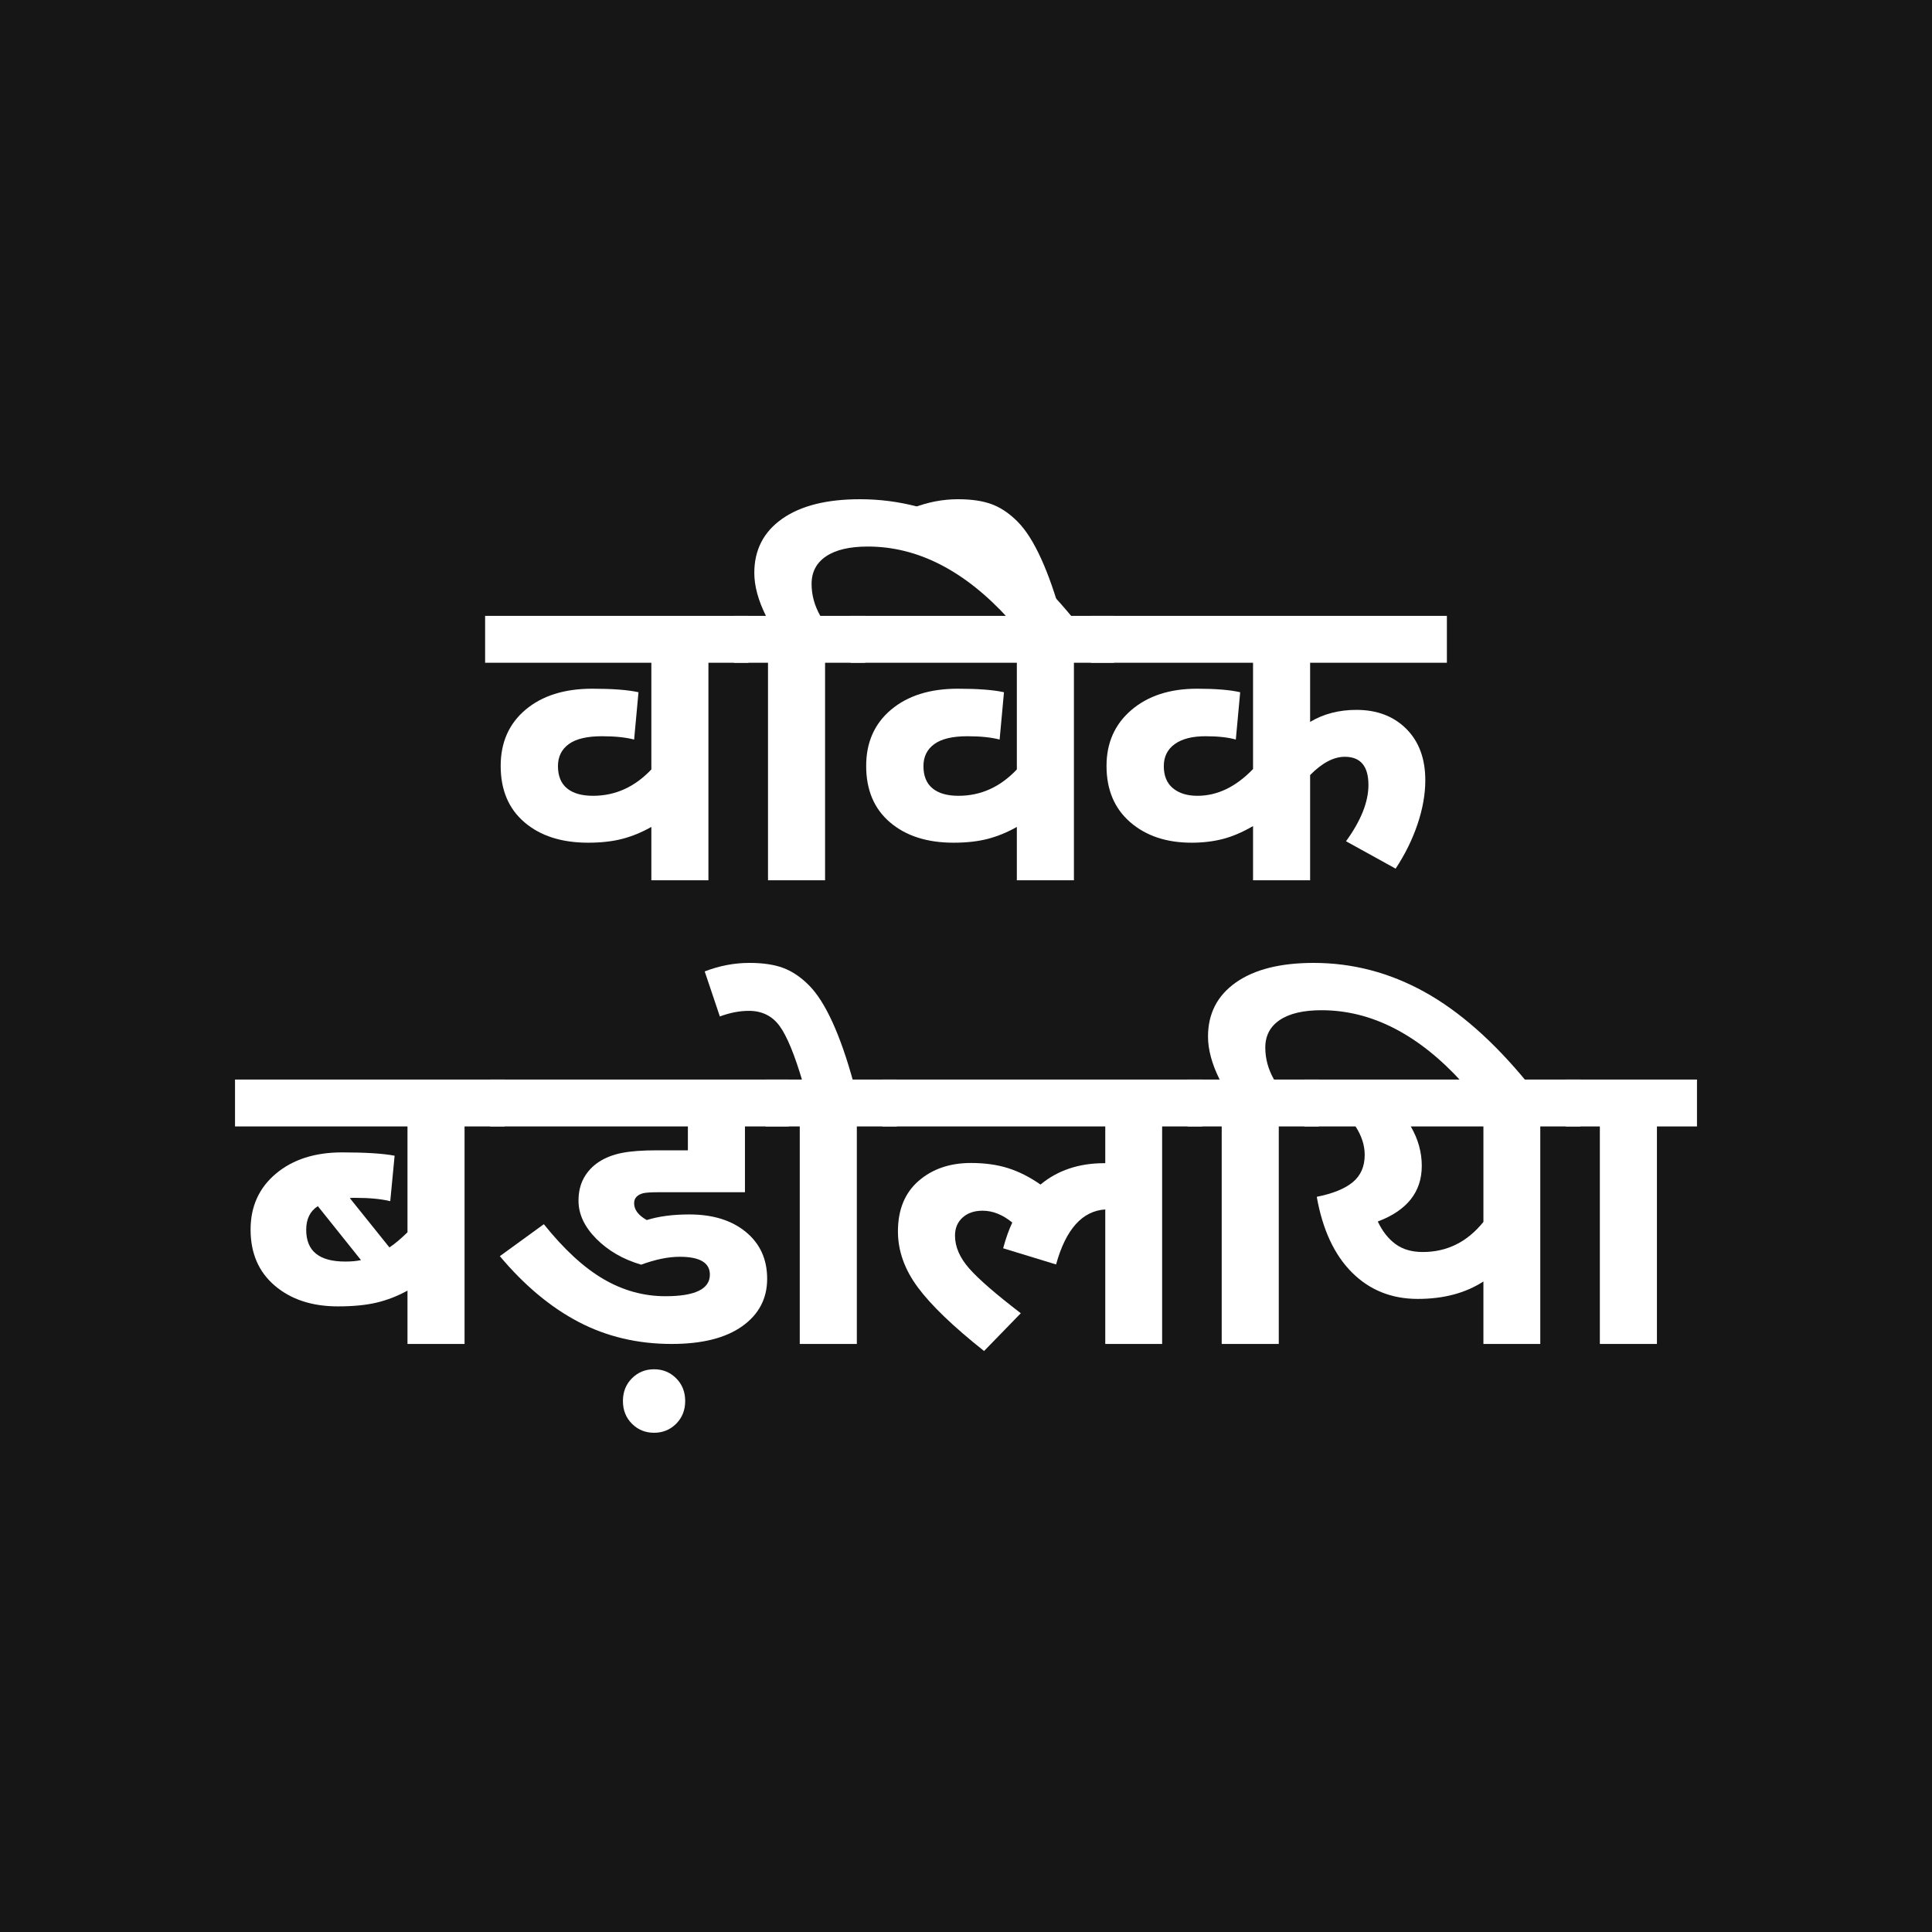
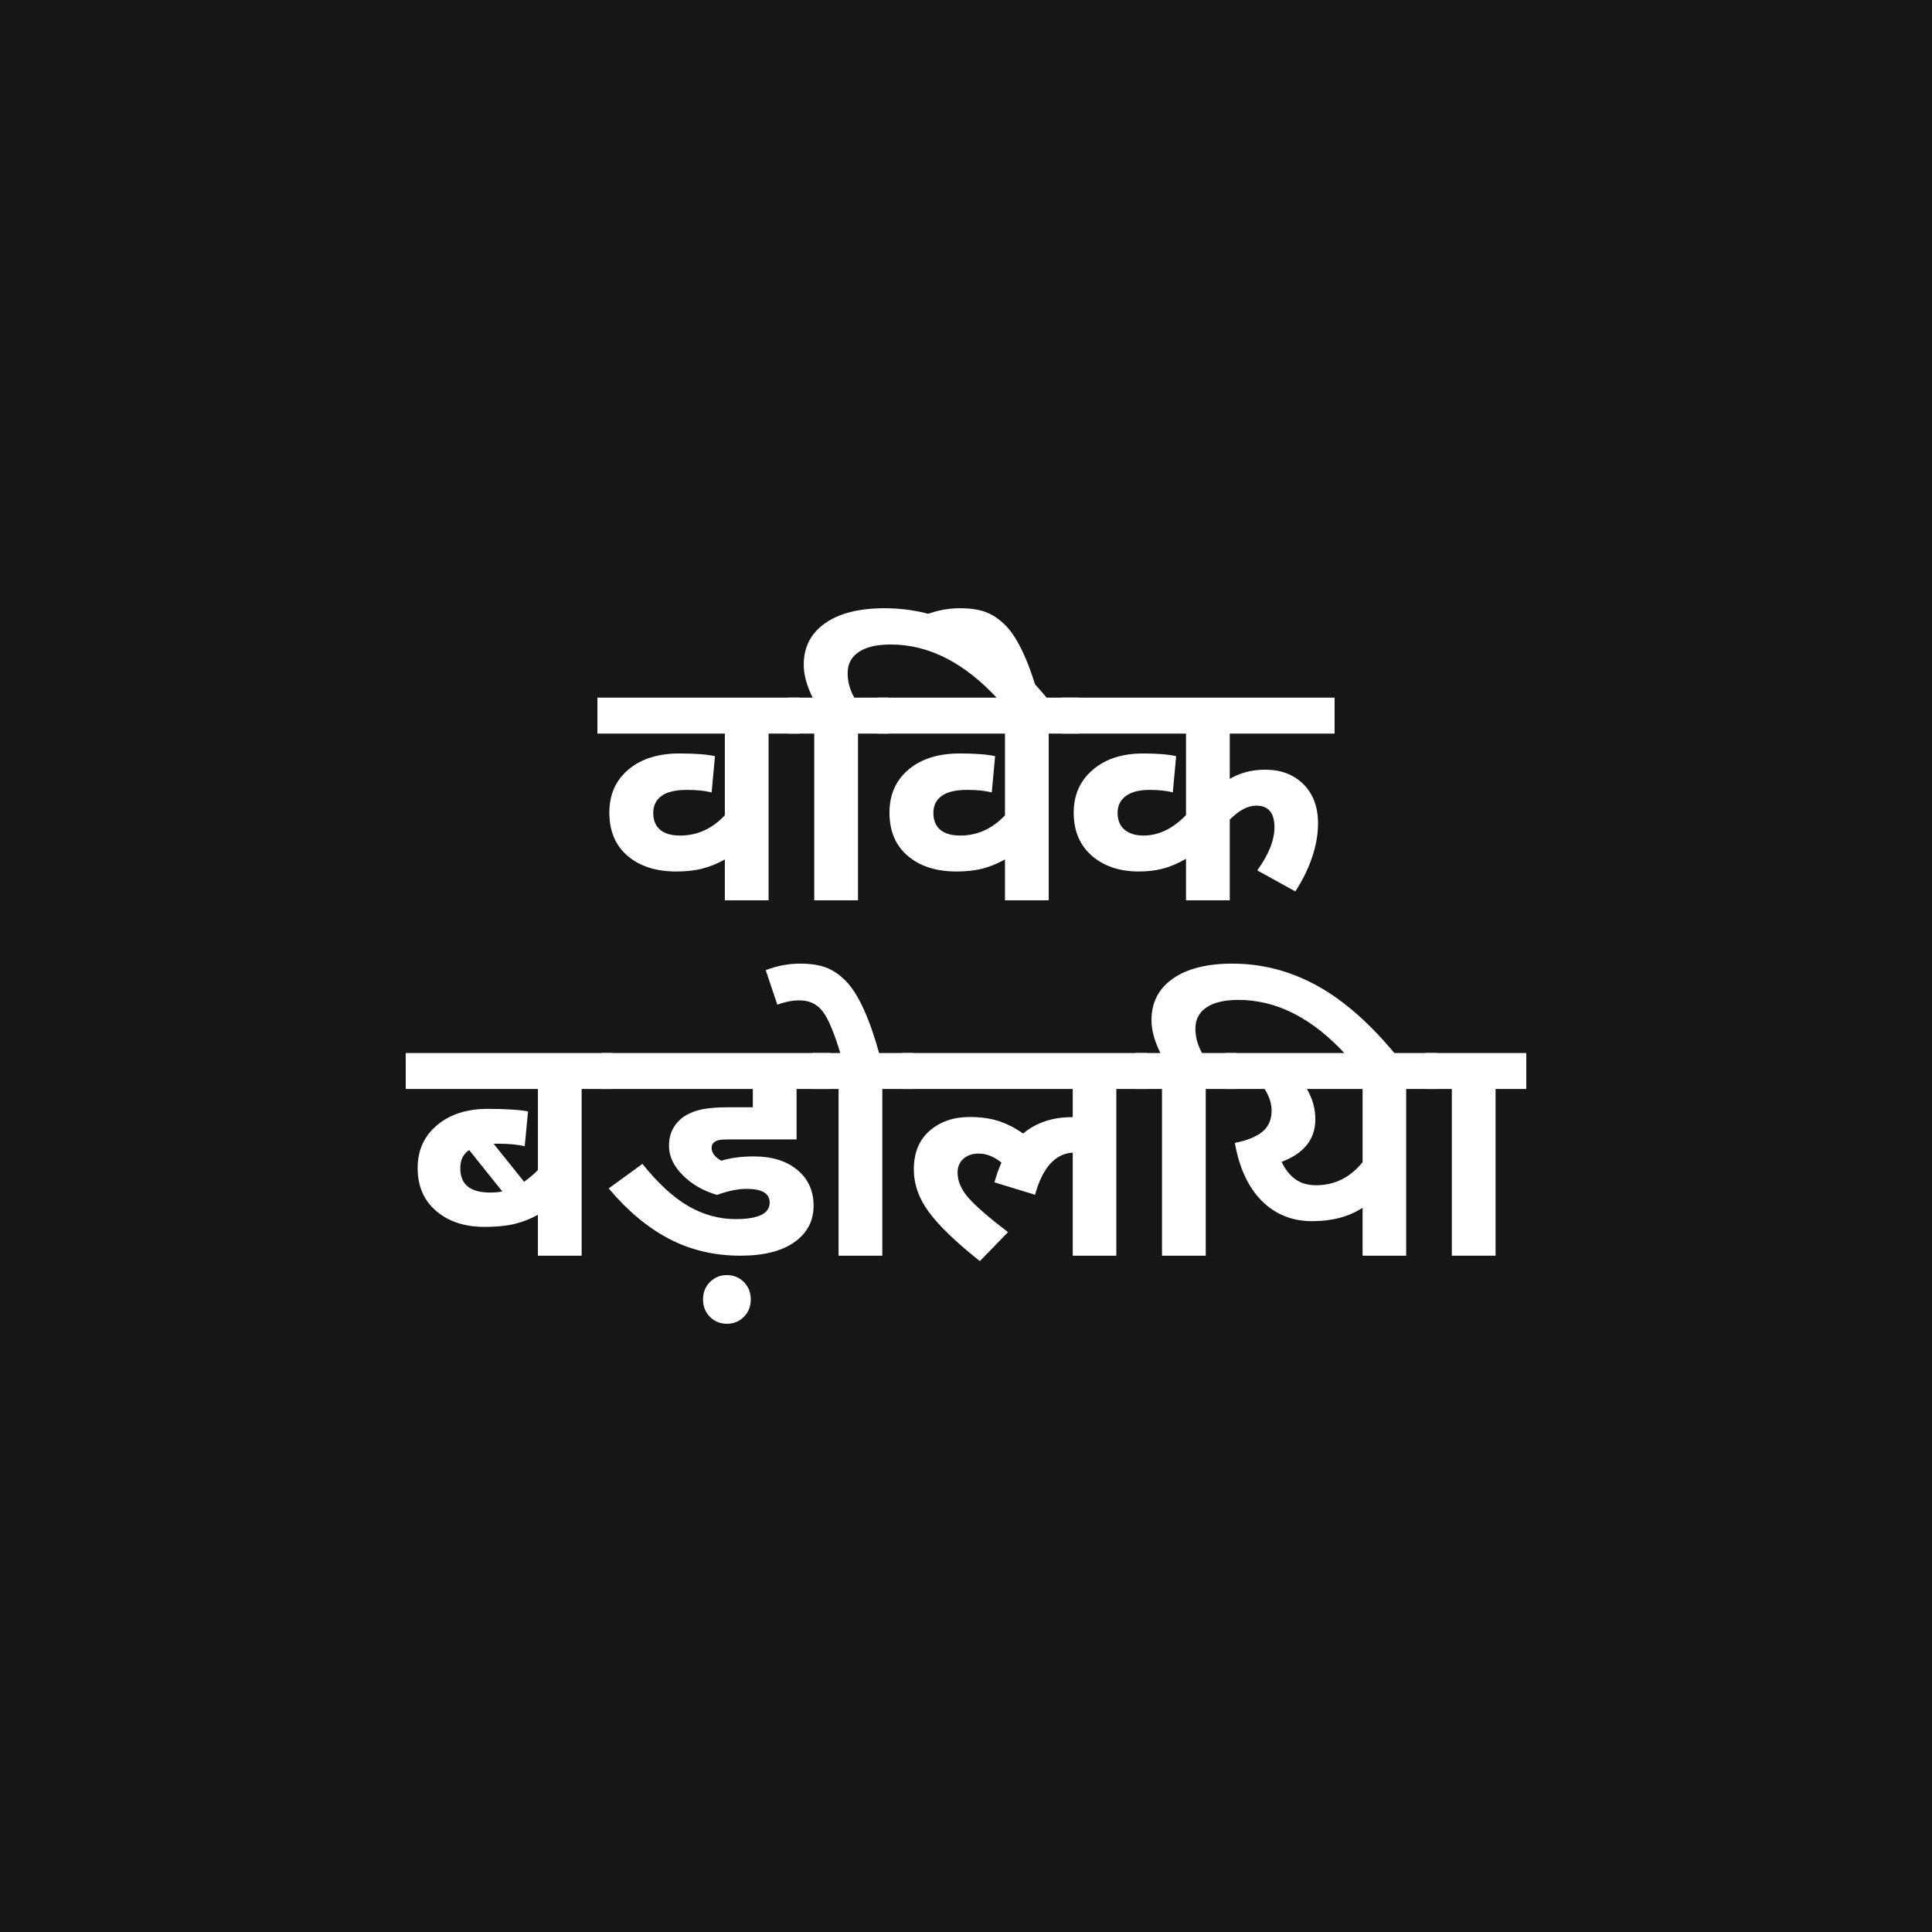
<svg xmlns="http://www.w3.org/2000/svg" version="1.1" id="Layer_1" x="0px" y="0px" width="1000px" height="1000px" viewBox="0 0 1000 1000" enable-background="new 0 0 1000 1000" xml:space="preserve">
  <rect x="-4.23" y="-10.231" fill="#171617" width="1011.102" height="1020.102" />
  <g>
-     <path fill="#FFFFFF" d="M1444.063,578.456h33.623l-53.389,157.051h-36.309l-53.281-157.051h33.623l29.541,93.457   c1.646,5.516,3.347,11.942,5.103,19.282c1.754,7.342,2.847,12.444,3.276,15.308c0.787-6.588,3.473-18.117,8.057-34.59   L1444.063,578.456z" />
-     <path fill="#FFFFFF" d="M1489.078,584.364c0-10.67,5.943-16.006,17.832-16.006c11.887,0,17.832,5.336,17.832,16.006   c0,5.086-1.488,9.042-4.459,11.87c-2.973,2.83-7.43,4.243-13.373,4.243C1495.021,600.478,1489.078,595.106,1489.078,584.364z    M1523.238,735.507h-32.764V615.409h32.764V735.507z" />
-     <path fill="#FFFFFF" d="M1581.787,735.507l-45.762-120.098h34.268l23.203,68.428c2.363,7.449,3.902,15.648,4.619,24.6h0.859   c0.43-8.092,2.041-16.291,4.834-24.6l23.095-68.428h34.268l-45.761,120.098H1581.787z" />
-     <path fill="#FFFFFF" d="M1728.313,737.655c-19.336,0-34.447-5.334-45.332-16.006c-10.887-10.67-16.328-25.781-16.328-45.332   c0-20.123,5.031-35.681,15.094-46.675c10.061-10.992,23.971-16.489,41.732-16.489c16.973,0,30.186,4.834,39.639,14.502   s14.18,23.025,14.18,40.068v15.898h-77.451c0.357,9.311,3.115,16.58,8.271,21.807c5.156,5.229,12.389,7.842,21.699,7.842   c7.232,0,14.072-0.752,20.518-2.256s13.176-3.902,20.195-7.197v25.352c-5.73,2.865-11.854,4.995-18.369,6.392   C1745.644,736.957,1737.694,737.655,1728.313,737.655z M1723.694,636.464c-6.947,0-12.391,2.202-16.328,6.606   c-3.939,4.404-6.195,10.653-6.768,18.745h45.977c-0.145-8.092-2.256-14.341-6.338-18.745S1730.64,636.464,1723.694,636.464z" />
-     <path fill="#FFFFFF" d="M1831.015,670.194l14.287-18.262l33.623-36.523h36.953l-47.695,52.1l50.596,67.998h-37.812l-34.59-48.662   l-14.072,11.279v37.383h-32.764V568.358h32.764v74.551l-1.719,27.285H1831.015z" />
-     <path fill="#FFFFFF" d="M1280.775,818.456h33.623l-53.389,157.051h-36.309l-53.281-157.051h33.623l29.541,93.457   c1.646,5.516,3.348,11.943,5.104,19.283c1.754,7.342,2.846,12.443,3.275,15.307c0.787-6.588,3.473-18.117,8.057-34.59   L1280.775,818.456z" />
-     <path fill="#FFFFFF" d="M1401.308,975.507l-6.338-16.328h-0.859c-5.516,6.947-11.19,11.764-17.026,14.449   c-5.838,2.686-13.446,4.027-22.827,4.027c-11.531,0-20.608-3.293-27.231-9.883c-6.625-6.588-9.937-15.969-9.937-28.145   c0-12.746,4.458-22.145,13.374-28.197c8.916-6.051,22.36-9.4,40.337-10.045l20.84-0.645v-5.264c0-12.174-6.23-18.262-18.691-18.262   c-9.598,0-20.877,2.9-33.838,8.701l-10.85-22.129c13.82-7.232,29.146-10.85,45.977-10.85c16.113,0,28.467,3.51,37.061,10.527   c8.594,7.02,12.891,17.689,12.891,32.012v80.029H1401.308z M1391.64,919.862l-12.676,0.43c-9.525,0.287-16.615,2.006-21.27,5.156   c-4.656,3.152-6.982,7.949-6.982,14.395c0,9.238,5.299,13.857,15.898,13.857c7.59,0,13.659-2.184,18.208-6.553   c4.547-4.367,6.821-10.168,6.821-17.402V919.862z" />
-     <path fill="#FFFFFF" d="M1491.547,977.655c-14.109,0-25.191-5.479-33.248-16.436s-12.084-26.139-12.084-45.547   c0-19.693,4.098-35.035,12.299-46.029c8.199-10.992,19.498-16.49,33.893-16.49c15.109,0,26.641,5.873,34.59,17.617h1.074   c-1.648-8.951-2.471-16.936-2.471-23.955v-38.457h32.871v167.148h-25.137l-6.338-15.576h-1.396   C1518.15,971.747,1506.801,977.655,1491.547,977.655z M1503.041,951.552c8.379,0,14.518-2.434,18.422-7.305   c3.902-4.869,6.033-13.141,6.393-24.814v-3.545c0-12.891-1.988-22.129-5.963-27.715s-10.438-8.379-19.389-8.379   c-7.305,0-12.982,3.1-17.027,9.293c-4.047,6.195-6.068,15.199-6.068,27.016s2.041,20.68,6.123,26.588   S1495.449,951.552,1503.041,951.552z" />
-     <path fill="#FFFFFF" d="M1697.478,915.243c0,19.551-5.156,34.842-15.469,45.869c-10.312,11.029-24.672,16.543-43.076,16.543   c-11.531,0-21.698-2.523-30.507-7.572s-15.576-12.301-20.303-21.754s-7.09-20.48-7.09-33.086c0-19.621,5.119-34.875,15.361-45.762   c10.24-10.885,24.635-16.328,43.183-16.328c11.529,0,21.699,2.508,30.508,7.52c8.809,5.014,15.576,12.211,20.303,21.592   C1695.114,891.647,1697.478,902.64,1697.478,915.243z M1614.441,915.243c0,11.889,1.95,20.877,5.854,26.963   c3.902,6.088,10.258,9.131,19.066,9.131c8.736,0,15.021-3.023,18.854-9.076c3.83-6.051,5.746-15.057,5.746-27.018   c0-11.887-1.934-20.803-5.801-26.748c-3.867-5.943-10.205-8.916-19.014-8.916c-8.738,0-15.039,2.955-18.905,8.863   C1616.375,894.351,1614.441,903.284,1614.441,915.243z" />
-     <path fill="#FFFFFF" d="M1752.913,975.507h-32.764V808.358h32.764V975.507z" />
-     <path fill="#FFFFFF" d="M1781.491,824.364c0-10.67,5.943-16.006,17.832-16.006c11.887,0,17.832,5.336,17.832,16.006   c0,5.086-1.488,9.043-4.459,11.871c-2.973,2.83-7.43,4.242-13.373,4.242C1787.435,840.478,1781.491,835.106,1781.491,824.364z    M1815.651,975.507h-32.764V855.409h32.764V975.507z" />
-     <path fill="#FFFFFF" d="M1828.438,855.409h35.879l22.666,67.568c1.934,5.873,3.258,12.82,3.975,20.84h0.645   c0.787-7.375,2.326-14.322,4.619-20.84l22.236-67.568h35.127l-50.811,135.459c-4.656,12.531-11.299,21.914-19.928,28.145   c-8.631,6.23-18.709,9.346-30.238,9.346c-5.658,0-11.209-0.609-16.65-1.826v-25.996c3.938,0.93,8.234,1.396,12.891,1.396   c5.801,0,10.865-1.771,15.199-5.316c4.332-3.545,7.717-8.9,10.152-16.061l1.934-5.908L1828.438,855.409z" />
-     <path fill="#FFFFFF" d="M2042.642,975.507l-6.338-16.328h-0.859c-5.516,6.947-11.189,11.764-17.025,14.449   c-5.838,2.686-13.447,4.027-22.828,4.027c-11.531,0-20.607-3.293-27.23-9.883c-6.625-6.588-9.938-15.969-9.938-28.145   c0-12.746,4.459-22.145,13.375-28.197c8.916-6.051,22.359-9.4,40.336-10.045l20.84-0.645v-5.264   c0-12.174-6.23-18.262-18.691-18.262c-9.598,0-20.877,2.9-33.838,8.701l-10.85-22.129c13.82-7.232,29.146-10.85,45.977-10.85   c16.113,0,28.467,3.51,37.061,10.527c8.594,7.02,12.891,17.689,12.891,32.012v80.029H2042.642z M2032.974,919.862l-12.676,0.43   c-9.525,0.287-16.615,2.006-21.27,5.156c-4.656,3.152-6.982,7.949-6.982,14.395c0,9.238,5.299,13.857,15.898,13.857   c7.59,0,13.66-2.184,18.209-6.553c4.547-4.367,6.82-10.168,6.82-17.402V919.862z" />
+     <path fill="#FFFFFF" d="M1444.062,578.456h33.623l-53.389,157.052h-36.309l-53.281-157.052h33.623l29.541,93.457   c1.646,5.517,3.347,11.942,5.104,19.282c1.754,7.342,2.847,12.444,3.275,15.309c0.787-6.589,3.473-18.117,8.057-34.591   L1444.062,578.456z" />
+     <path fill="#FFFFFF" d="M1489.078,584.364c0-10.67,5.943-16.006,17.832-16.006c11.887,0,17.832,5.336,17.832,16.006   c0,5.086-1.488,9.042-4.459,11.87c-2.973,2.83-7.43,4.243-13.373,4.243C1495.021,600.478,1489.078,595.106,1489.078,584.364z    M1523.238,735.508h-32.765V615.409h32.765V735.508z" />
+     <path fill="#FFFFFF" d="M1581.787,735.508l-45.762-120.099h34.268l23.203,68.429c2.363,7.448,3.902,15.647,4.619,24.6h0.858   c0.431-8.092,2.041-16.291,4.834-24.6l23.096-68.429h34.268l-45.761,120.099H1581.787z" />
+     <path fill="#FFFFFF" d="M1728.312,737.655c-19.336,0-34.446-5.334-45.332-16.006c-10.887-10.67-16.327-25.781-16.327-45.332   c0-20.123,5.03-35.681,15.094-46.675c10.061-10.992,23.971-16.489,41.731-16.489c16.974,0,30.187,4.834,39.64,14.502   s14.18,23.025,14.18,40.068v15.897h-77.451c0.357,9.312,3.115,16.58,8.271,21.808c5.156,5.229,12.389,7.842,21.699,7.842   c7.231,0,14.071-0.752,20.518-2.256s13.176-3.902,20.195-7.197v25.353c-5.73,2.864-11.854,4.994-18.369,6.392   C1745.645,736.957,1737.694,737.655,1728.312,737.655z M1723.694,636.465c-6.947,0-12.392,2.201-16.328,6.605   c-3.939,4.404-6.195,10.653-6.769,18.745h45.978c-0.146-8.092-2.256-14.341-6.338-18.745S1730.64,636.465,1723.694,636.465z" />
+     <path fill="#FFFFFF" d="M1831.015,670.194l14.287-18.262l33.623-36.523h36.953l-47.694,52.101l50.596,67.998h-37.812l-34.59-48.662   l-14.072,11.278v37.384h-32.764V568.358h32.764v74.551l-1.719,27.285H1831.015z" />
+     <path fill="#FFFFFF" d="M1280.775,818.456h33.623l-53.39,157.052H1224.7l-53.281-157.052h33.623l29.541,93.457   c1.646,5.517,3.349,11.943,5.104,19.283c1.754,7.342,2.846,12.443,3.274,15.308c0.787-6.589,3.474-18.117,8.058-34.591   L1280.775,818.456z" />
+     <path fill="#FFFFFF" d="M1401.308,975.508l-6.338-16.328h-0.858c-5.517,6.947-11.19,11.764-17.026,14.449   c-5.838,2.686-13.446,4.026-22.827,4.026c-11.531,0-20.607-3.293-27.23-9.883c-6.625-6.588-9.938-15.969-9.938-28.146   c0-12.745,4.458-22.145,13.374-28.196s22.36-9.4,40.337-10.045l20.84-0.646v-5.264c0-12.174-6.229-18.262-18.69-18.262   c-9.599,0-20.877,2.899-33.838,8.7l-10.851-22.129c13.82-7.231,29.146-10.85,45.978-10.85c16.112,0,28.467,3.51,37.061,10.526   c8.595,7.021,12.892,17.689,12.892,32.013v80.028h-22.884V975.508z M1391.64,919.862l-12.676,0.431   c-9.524,0.286-16.615,2.006-21.27,5.155c-4.656,3.152-6.982,7.949-6.982,14.396c0,9.237,5.299,13.856,15.897,13.856   c7.591,0,13.659-2.184,18.209-6.553c4.547-4.367,6.82-10.168,6.82-17.402L1391.64,919.862L1391.64,919.862z" />
+     <path fill="#FFFFFF" d="M1491.547,977.655c-14.109,0-25.191-5.479-33.248-16.436s-12.084-26.14-12.084-45.547   c0-19.693,4.098-35.035,12.299-46.029c8.199-10.992,19.498-16.49,33.894-16.49c15.108,0,26.641,5.873,34.59,17.617h1.073   c-1.647-8.951-2.471-16.936-2.471-23.955v-38.457h32.871v167.148h-25.137l-6.338-15.576h-1.396   C1518.15,971.747,1506.801,977.655,1491.547,977.655z M1503.041,951.552c8.379,0,14.518-2.435,18.422-7.306   c3.902-4.868,6.033-13.141,6.393-24.813v-3.545c0-12.892-1.987-22.129-5.963-27.715c-3.975-5.586-10.438-8.379-19.389-8.379   c-7.305,0-12.982,3.1-17.027,9.293c-4.047,6.194-6.067,15.198-6.067,27.016s2.041,20.68,6.123,26.588   S1495.449,951.552,1503.041,951.552z" />
+     <path fill="#FFFFFF" d="M1697.479,915.243c0,19.552-5.156,34.843-15.47,45.869c-10.312,11.029-24.672,16.543-43.076,16.543   c-11.53,0-21.697-2.522-30.507-7.571c-8.809-5.05-15.576-12.302-20.303-21.755c-4.727-9.452-7.09-20.479-7.09-33.086   c0-19.621,5.119-34.875,15.361-45.762c10.239-10.885,24.635-16.328,43.183-16.328c11.529,0,21.699,2.508,30.508,7.521   c8.81,5.014,15.576,12.211,20.303,21.592C1695.114,891.647,1697.479,902.64,1697.479,915.243z M1614.441,915.243   c0,11.89,1.949,20.877,5.854,26.963c3.902,6.089,10.258,9.132,19.066,9.132c8.735,0,15.021-3.023,18.854-9.076   c3.83-6.051,5.746-15.058,5.746-27.019c0-11.887-1.934-20.803-5.801-26.748c-3.867-5.942-10.205-8.916-19.014-8.916   c-8.738,0-15.039,2.955-18.905,8.863C1616.375,894.351,1614.441,903.284,1614.441,915.243z" />
+     <path fill="#FFFFFF" d="M1752.913,975.508h-32.765V808.358h32.765V975.508z" />
+     <path fill="#FFFFFF" d="M1781.491,824.364c0-10.67,5.942-16.006,17.832-16.006c11.887,0,17.832,5.336,17.832,16.006   c0,5.086-1.488,9.043-4.459,11.871c-2.974,2.83-7.431,4.242-13.373,4.242C1787.436,840.478,1781.491,835.106,1781.491,824.364z    M1815.651,975.508h-32.765V855.409h32.765V975.508z" />
+     <path fill="#FFFFFF" d="M1828.438,855.409h35.879l22.666,67.568c1.935,5.873,3.259,12.82,3.976,20.84h0.646   c0.787-7.375,2.326-14.322,4.619-20.84l22.235-67.568h35.127l-50.812,135.459c-4.655,12.531-11.299,21.914-19.928,28.146   c-8.631,6.229-18.709,9.346-30.238,9.346c-5.657,0-11.209-0.609-16.649-1.826v-25.996c3.938,0.931,8.233,1.396,12.891,1.396   c5.802,0,10.865-1.771,15.199-5.316c4.332-3.545,7.717-8.899,10.151-16.061l1.935-5.908L1828.438,855.409z" />
+     <path fill="#FFFFFF" d="M2042.643,975.508l-6.339-16.328h-0.858c-5.517,6.947-11.189,11.764-17.025,14.449   c-5.838,2.686-13.447,4.026-22.828,4.026c-11.531,0-20.607-3.293-27.23-9.883c-6.625-6.588-9.938-15.969-9.938-28.146   c0-12.745,4.459-22.145,13.375-28.196s22.359-9.4,40.336-10.045l20.84-0.646v-5.264c0-12.174-6.229-18.262-18.69-18.262   c-9.599,0-20.877,2.899-33.839,8.7l-10.85-22.129c13.82-7.231,29.146-10.85,45.978-10.85c16.112,0,28.467,3.51,37.061,10.526   c8.595,7.021,12.892,17.689,12.892,32.013v80.028h-22.883V975.508z M2032.975,919.862l-12.677,0.431   c-9.524,0.286-16.614,2.006-21.271,5.155c-4.655,3.152-6.981,7.949-6.981,14.396c0,9.237,5.299,13.856,15.897,13.856   c7.59,0,13.66-2.184,18.209-6.553c4.547-4.367,6.82-10.168,6.82-17.402v-9.883H2032.975z" />
  </g>
  <rect x="1232.67" y="2.479" fill="none" width="959.712" height="696.824" />
-   <text transform="matrix(1 0 0 1 1411.691 169.6772)">
-     <tspan x="0" y="0" font-family="'NotoSans-Bold'" font-size="220">Vivek </tspan>
-     <tspan x="-170.963" y="240" font-family="'NotoSans-Bold'" font-size="220">Vadoliya</tspan>
-   </text>
+   <text transform="matrix(1 0 0 1 1411.691 169.6775)" font-family="'NotoSans-Bold'" font-size="220">Vivek </text>
+   <text transform="matrix(1 0 0 1 1240.728 409.6775)" font-family="'NotoSans-Bold'" font-size="220">Vadoliya</text>
  <g>
-     <path fill="#FFFFFF" d="M337.14,428.018c-4.941,2.793-9.955,4.852-15.039,6.176c-5.086,1.326-10.994,1.988-17.725,1.988   c-13.68,0-24.637-3.508-32.871-10.527c-8.236-7.018-12.354-16.758-12.354-29.219c0-12.174,4.297-21.877,12.891-29.111   c8.594-7.232,20.088-10.85,34.482-10.85c10.527,0,18.512,0.609,23.955,1.826l-2.256,24.492c-4.369-1.145-9.92-1.719-16.65-1.719   c-7.734,0-13.465,1.361-17.188,4.082c-3.725,2.723-5.586,6.518-5.586,11.387c0,5.086,1.557,8.916,4.672,11.494   s7.609,3.867,13.482,3.867c11.529,0,21.592-4.547,30.186-13.643v-55.215h-86.045V318.77h136.318v24.277h-20.732v112.578H337.14   V428.018z" />
-     <path fill="#FFFFFF" d="M447.789,318.77v24.277h-20.732v112.578h-29.541V343.047h-17.617V318.77h16.543   c-4.012-8.092-6.016-15.504-6.016-22.236c0-11.887,4.797-21.217,14.395-27.984c9.596-6.768,23.023-10.15,40.283-10.15   c20.123,0,39.227,4.994,57.311,14.984c18.082,9.99,35.859,25.658,53.334,46.998h-33.623   c-11.316-12.461-23.061-21.824-35.235-28.092c-12.176-6.266-24.744-9.398-37.705-9.398c-9.383,0-16.58,1.684-21.592,5.049   c-5.014,3.367-7.52,8.129-7.52,14.287c0,5.73,1.504,11.244,4.512,16.543H447.789z" />
-     <path fill="#FFFFFF" d="M526.318,428.018c-4.941,2.793-9.955,4.852-15.039,6.176c-5.086,1.326-10.995,1.988-17.725,1.988   c-13.68,0-24.637-3.508-32.871-10.527c-8.236-7.018-12.354-16.758-12.354-29.219c0-12.174,4.297-21.877,12.891-29.111   c8.594-7.232,20.088-10.85,34.482-10.85c10.528,0,18.512,0.609,23.956,1.826l-2.256,24.492c-4.369-1.145-9.92-1.719-16.651-1.719   c-7.734,0-13.465,1.361-17.188,4.082c-3.725,2.723-5.586,6.518-5.586,11.387c0,5.086,1.559,8.916,4.674,11.494   s7.607,3.867,13.48,3.867c11.53,0,21.592-4.547,30.186-13.643v-55.215h-86.045V318.77h136.319v24.277h-20.732v112.578h-29.541   V428.018z" />
-     <path fill="#FFFFFF" d="M523.529,320.381c-4.225-14.395-8.252-24.188-12.084-29.381c-3.83-5.191-9.113-7.787-15.846-7.787   c-4.797,0-9.811,0.967-15.039,2.9l-7.842-23.311c7.664-2.936,15.361-4.404,23.096-4.404c7.09,0,12.963,0.877,17.618,2.631   c4.656,1.756,9.096,4.764,13.32,9.023c4.227,4.262,8.271,10.635,12.139,19.121s7.484,18.891,10.85,31.207H523.529z" />
-     <path fill="#FFFFFF" d="M648.574,427.588c-5.586,3.223-10.85,5.461-15.791,6.713c-4.941,1.254-10.277,1.881-16.006,1.881   c-13.035,0-23.633-3.545-31.797-10.635s-12.246-16.793-12.246-29.111c0-11.959,4.297-21.609,12.891-28.951   c8.594-7.34,19.908-11.01,33.945-11.01c9.668,0,17.115,0.609,22.344,1.826l-2.256,24.492c-4.012-1.145-9.238-1.719-15.684-1.719   c-6.875,0-12.193,1.361-15.953,4.082c-3.76,2.723-5.639,6.518-5.639,11.387c0,5.014,1.574,8.826,4.727,11.439   c3.15,2.615,7.375,3.922,12.676,3.922c10.312,0,19.908-4.619,28.789-13.857v-55h-83.896V318.77h184.229v24.277h-70.791v30.615   c6.945-4.152,14.932-6.23,23.955-6.23c10.67,0,19.281,3.275,25.834,9.828s9.83,15.416,9.83,26.588   c0,7.234-1.344,14.824-4.029,22.773s-6.463,15.613-11.332,22.988l-25.674-14.18c7.734-10.67,11.602-20.373,11.602-29.111   c0-9.738-4.082-14.609-12.246-14.609c-5.73,0-11.709,3.152-17.939,9.453v54.463h-29.541V427.588z" />
-     <path fill="#FFFFFF" d="M210.913,668.018c-5.229,2.865-10.581,4.941-16.06,6.23s-12.122,1.934-19.927,1.934   c-13.393,0-24.277-3.562-32.656-10.688c-8.379-7.125-12.568-16.812-12.568-29.058c0-11.959,4.367-21.608,13.105-28.95   c8.736-7.34,20.158-11.011,34.268-11.011c12.102,0,21.162,0.574,27.178,1.719l-2.256,23.525   c-4.799-1.145-10.814-1.719-18.047-1.719h-1.396c-0.502,0-1.004,0.037-1.504,0.107l20.518,25.566   c2.793-1.861,5.908-4.475,9.346-7.842v-54.785h-89.268V558.77h139.541v24.277h-20.732v112.578h-29.541V668.018z M186.85,652.227   l-22.344-27.93c-2.006,1.289-3.51,2.954-4.512,4.995c-1.004,2.041-1.504,4.458-1.504,7.251c0,5.516,1.682,9.633,5.049,12.354   c3.365,2.723,8.414,4.082,15.146,4.082C181.909,652.979,184.629,652.729,186.85,652.227z" />
-     <path fill="#FFFFFF" d="M331.875,654.59c-9.311-2.721-17.045-7.179-23.203-13.374c-6.16-6.193-9.238-12.765-9.238-19.712   c0-4.582,0.947-8.557,2.846-11.924c1.896-3.365,4.512-6.123,7.842-8.271s7.268-3.669,11.816-4.565   c4.547-0.895,10.617-1.343,18.209-1.343h15.898v-12.354H253.671V558.77h154.58v24.277h-22.666V617.1h-44.795   c-3.725,0-6.303,0.161-7.734,0.483c-1.434,0.322-2.598,0.913-3.492,1.772c-0.896,0.859-1.342,2.006-1.342,3.438   c0,3.367,2.184,6.268,6.553,8.701c6.158-1.934,13.498-2.9,22.021-2.9c12.174,0,21.93,3.026,29.271,9.077   c7.34,6.053,11.012,14.126,11.012,24.224c0,10.242-4.297,18.423-12.891,24.546s-20.77,9.185-36.523,9.185   c-17.617,0-33.678-3.795-48.18-11.387c-14.502-7.59-28.09-18.941-40.766-34.053l22.773-16.543   c10.383,12.963,20.641,22.416,30.775,28.359c10.133,5.945,20.857,8.916,32.174,8.916c15.324,0,22.988-3.723,22.988-11.172   c0-6.158-5.193-9.238-15.576-9.238C345.91,650.508,339.25,651.869,331.875,654.59z" />
-     <path fill="#FFFFFF" d="M338.539,708.73c4.512,0,8.325,1.558,11.44,4.673s4.673,7.036,4.673,11.763s-1.558,8.647-4.673,11.763   s-6.929,4.673-11.44,4.673s-8.325-1.558-11.44-4.673s-4.673-7.036-4.673-11.763s1.558-8.647,4.673-11.763   S334.027,708.73,338.539,708.73z" />
-     <path fill="#FFFFFF" d="M415.564,560.381c-4.227-14.395-8.255-24.187-12.085-29.38c-3.832-5.191-9.112-7.788-15.845-7.788   c-4.797,0-9.811,0.967-15.039,2.9l-7.842-23.311c7.664-2.936,15.361-4.404,23.096-4.404c7.09,0,12.961,0.878,17.617,2.632   c4.654,1.756,9.094,4.764,13.32,9.023c4.225,4.262,8.271,10.635,12.139,19.121s7.482,18.89,10.85,31.206H415.564z M464.226,583.047   h-20.732v112.578h-29.541V583.047h-17.617V558.77h67.891V583.047z" />
-     <path fill="#FFFFFF" d="M572.084,626.016c-5.945,0.359-11.049,2.919-15.309,7.681c-4.262,4.764-7.645,11.692-10.15,20.786   l-27.393-8.379c1.359-5.084,2.936-9.523,4.727-13.32c-5.014-4.082-10.135-6.123-15.361-6.123c-4.297,0-7.754,1.182-10.368,3.545   c-2.615,2.363-3.92,5.479-3.92,9.346c0,5.801,2.471,11.494,7.413,17.08c4.941,5.586,13.82,13.285,26.641,23.096l-19.014,19.551   c-15.971-12.676-27.393-23.649-34.268-32.925c-6.875-9.273-10.312-18.923-10.312-28.95c0-11.242,3.561-19.962,10.688-26.157   c7.125-6.193,16.168-9.292,27.125-9.292c7.09,0,13.443,0.878,19.066,2.632c5.621,1.756,11.262,4.603,16.92,8.54   c4.367-3.652,9.309-6.408,14.824-8.271c5.514-1.861,11.564-2.793,18.154-2.793h0.537v-19.014H456.712V558.77H622.25v24.277h-20.732   v112.578h-29.434V626.016z" />
-     <path fill="#FFFFFF" d="M682.625,558.77v24.277h-20.732v112.578h-29.541V583.047h-17.617V558.77h16.543   c-4.012-8.092-6.016-15.504-6.016-22.236c0-11.887,4.797-21.216,14.395-27.983c9.596-6.768,23.023-10.151,40.283-10.151   c20.123,0,39.225,4.995,57.309,14.985c18.082,9.99,35.861,25.657,53.336,46.997h-33.623   c-11.316-12.461-23.061-21.823-35.234-28.091c-12.176-6.266-24.744-9.399-37.705-9.399c-9.383,0-16.58,1.684-21.592,5.049   c-5.014,3.367-7.52,8.129-7.52,14.287c0,5.73,1.504,11.244,4.512,16.543H682.625z" />
-     <path fill="#FFFFFF" d="M767.814,663.291c-4.656,3.008-9.812,5.264-15.469,6.768c-5.658,1.504-11.816,2.256-18.477,2.256   c-13.607,0-24.977-4.565-34.107-13.696s-15.199-22.183-18.207-39.155c8.307-1.646,14.518-4.171,18.637-7.573   c4.117-3.4,6.178-8.11,6.178-14.126c0-4.941-1.576-9.846-4.727-14.717h-26.533V558.77H817.98v24.277h-20.732v112.578h-29.434   V663.291z M713.137,632.246c2.363,5.014,5.406,8.899,9.131,11.655c3.723,2.758,8.449,4.136,14.18,4.136   c6.23,0,11.959-1.289,17.188-3.867c5.227-2.578,9.953-6.48,14.18-11.709v-49.414h-37.598c3.795,6.518,5.693,13.32,5.693,20.41   c0,6.732-1.898,12.498-5.693,17.295C726.42,625.551,720.727,629.383,713.137,632.246z" />
-     <path fill="#FFFFFF" d="M878.355,583.047h-20.732v112.578h-29.541V583.047h-17.617V558.77h67.891V583.047z" />
+     <path fill="#FFFFFF" d="M375.171,444.827c-3.787,2.142-7.63,3.719-11.527,4.733c-3.898,1.018-8.427,1.524-13.586,1.524   c-10.485,0-18.883-2.688-25.195-8.068c-6.312-5.379-9.469-12.845-9.469-22.396c0-9.331,3.294-16.769,9.881-22.313   c6.587-5.543,15.397-8.316,26.429-8.316c8.069,0,14.189,0.468,18.361,1.399l-1.729,18.773c-3.349-0.878-7.604-1.318-12.762-1.318   c-5.928,0-10.321,1.044-13.174,3.129c-2.855,2.088-4.282,4.997-4.282,8.729c0,3.898,1.194,6.833,3.582,8.81   c2.387,1.976,5.832,2.964,10.333,2.964c8.836,0,16.549-3.485,23.137-10.457v-42.321h-65.952v-18.606h104.485v18.607h-15.891v86.288   h-22.642V444.827z" />
+     <path fill="#FFFFFF" d="M459.981,361.092v18.607H444.09v86.288h-22.642v-86.288h-13.503v-18.607h12.68   c-3.076-6.202-4.612-11.884-4.612-17.044c0-9.11,3.677-16.262,11.034-21.449c7.355-5.188,17.646-7.779,30.875-7.779   c15.423,0,30.066,3.828,43.928,11.484c13.86,7.657,27.485,19.666,40.879,36.023h-25.771c-8.675-9.551-17.677-16.728-27.008-21.532   c-9.332-4.803-18.965-7.203-28.899-7.203c-7.192,0-12.709,1.291-16.55,3.87c-3.843,2.581-5.764,6.23-5.764,10.951   c0,4.392,1.153,8.618,3.458,12.679H459.981L459.981,361.092z" />
+     <path fill="#FFFFFF" d="M520.172,444.827c-3.788,2.142-7.631,3.719-11.527,4.733c-3.898,1.018-8.427,1.524-13.586,1.524   c-10.485,0-18.883-2.688-25.194-8.068c-6.313-5.379-9.47-12.845-9.47-22.396c0-9.331,3.294-16.769,9.881-22.313   c6.588-5.543,15.397-8.316,26.43-8.316c8.07,0,14.189,0.468,18.362,1.399l-1.729,18.773c-3.349-0.878-7.603-1.318-12.764-1.318   c-5.928,0-10.32,1.044-13.173,3.129c-2.856,2.088-4.282,4.997-4.282,8.729c0,3.898,1.196,6.833,3.583,8.81   c2.388,1.976,5.83,2.964,10.331,2.964c8.838,0,16.551-3.485,23.138-10.457v-42.321H454.22v-18.606h104.484v18.607h-15.89v86.288   h-22.643V444.827L520.172,444.827z" />
+     <path fill="#FFFFFF" d="M518.034,362.327c-3.239-11.034-6.325-18.54-9.263-22.521c-2.935-3.978-6.984-5.968-12.146-5.968   c-3.676,0-7.519,0.742-11.527,2.223l-6.01-17.867c5.875-2.25,11.774-3.376,17.704-3.376c5.434,0,9.935,0.673,13.502,2.017   c3.569,1.347,6.974,3.651,10.21,6.917c3.24,3.267,6.34,8.151,9.304,14.654c2.966,6.505,5.737,14.48,8.317,23.921L518.034,362.327   L518.034,362.327z" />
+     <path fill="#FFFFFF" d="M613.878,444.499c-4.282,2.47-8.316,4.185-12.103,5.145c-3.788,0.961-7.878,1.441-12.269,1.441   c-9.991,0-18.115-2.717-24.372-8.151c-6.258-5.435-9.386-12.871-9.386-22.312c0-9.166,3.293-16.563,9.88-22.19   c6.587-5.626,15.26-8.439,26.019-8.439c7.41,0,13.117,0.468,17.126,1.399l-1.729,18.773c-3.075-0.878-7.081-1.318-12.022-1.318   c-5.269,0-9.345,1.044-12.227,3.129c-2.882,2.088-4.322,4.997-4.322,8.729c0,3.843,1.206,6.765,3.623,8.768   c2.415,2.004,5.653,3.006,9.716,3.006c7.904,0,15.26-3.54,22.066-10.62v-42.157h-64.305v-18.607H690.78v18.607h-54.259v23.466   c5.322-3.183,11.445-4.775,18.36-4.775c8.179,0,14.778,2.51,19.803,7.533c5.021,5.022,7.534,11.816,7.534,20.379   c0,5.545-1.031,11.363-3.089,17.455c-2.058,6.093-4.954,11.967-8.686,17.62l-19.679-10.868c5.927-8.179,8.893-15.616,8.893-22.313   c0-7.465-3.129-11.197-9.386-11.197c-4.393,0-8.976,2.415-13.75,7.244v41.746H613.88v-21.489H613.878z" />
+     <path fill="#FFFFFF" d="M278.421,628.782c-4.008,2.196-8.11,3.787-12.31,4.775c-4.199,0.987-9.291,1.482-15.273,1.482   c-10.265,0-18.608-2.73-25.03-8.192c-6.422-5.462-9.633-12.885-9.633-22.271c0-9.167,3.347-16.563,10.045-22.19   c6.695-5.626,15.45-8.439,26.265-8.439c9.276,0,16.22,0.44,20.832,1.317l-1.729,18.032c-3.678-0.879-8.289-1.318-13.832-1.318   h-1.07c-0.385,0-0.77,0.027-1.153,0.082l15.727,19.597c2.141-1.428,4.528-3.431,7.164-6.011v-41.992H210v-18.606h106.955v18.607   h-15.891v86.288h-22.643L278.421,628.782L278.421,628.782z M259.978,616.679l-17.126-21.408c-1.538,0.988-2.69,2.265-3.458,3.828   c-0.77,1.564-1.153,3.417-1.153,5.558c0,4.228,1.289,7.384,3.87,9.469c2.579,2.088,6.449,3.13,11.609,3.13   C256.19,617.256,258.275,617.063,259.978,616.679z" />
+     <path fill="#FFFFFF" d="M371.136,618.49c-7.137-2.086-13.065-5.503-17.785-10.25c-4.721-4.747-7.08-9.785-7.08-15.109   c0-3.513,0.726-6.56,2.181-9.141c1.454-2.578,3.459-4.692,6.011-6.339c2.552-1.647,5.571-2.812,9.057-3.499   c3.485-0.686,8.138-1.029,13.957-1.029h12.186v-9.469h-78.467v-18.607h118.482v18.607h-17.374v26.101h-34.334   c-2.855,0-4.831,0.123-5.928,0.37c-1.099,0.246-1.992,0.699-2.677,1.358c-0.687,0.659-1.028,1.538-1.028,2.635   c0,2.581,1.674,4.805,5.022,6.669c4.72-1.481,10.346-2.222,16.878-2.222c9.332,0,16.809,2.318,22.435,6.958   c5.627,4.638,8.441,10.825,8.441,18.565c0,7.851-3.293,14.121-9.88,18.814c-6.587,4.692-15.92,7.04-27.994,7.04   c-13.503,0-25.813-2.909-36.929-8.728c-11.116-5.817-21.531-14.519-31.246-26.103l17.455-12.678   c7.958,9.935,15.821,17.181,23.589,21.735c7.766,4.557,15.986,6.833,24.66,6.833c11.746,0,17.62-2.853,17.62-8.562   c0-4.72-3.98-7.08-11.939-7.08C381.893,615.361,376.789,616.404,371.136,618.49z" />
+     <path fill="#FFFFFF" d="M376.244,659.986c3.458,0,6.38,1.194,8.769,3.582c2.387,2.389,3.582,5.394,3.582,9.017   s-1.194,6.628-3.582,9.016c-2.388,2.389-5.312,3.582-8.769,3.582c-3.458,0-6.381-1.194-8.769-3.582   c-2.388-2.388-3.582-5.393-3.582-9.016s1.194-6.627,3.582-9.017C369.862,661.18,372.785,659.986,376.244,659.986z" />
+     <path fill="#FFFFFF" d="M435.281,546.281c-3.24-11.033-6.328-18.539-9.263-22.519c-2.938-3.979-6.983-5.97-12.145-5.97   c-3.677,0-7.52,0.741-11.527,2.222l-6.01-17.866c5.874-2.251,11.774-3.376,17.702-3.376c5.435,0,9.934,0.673,13.503,2.018   c3.567,1.345,6.971,3.651,10.21,6.915c3.238,3.268,6.339,8.152,9.304,14.656s5.735,14.479,8.317,23.919L435.281,546.281   L435.281,546.281z M472.579,563.654h-15.89v86.288h-22.643v-86.288h-13.503v-18.607h52.037L472.579,563.654L472.579,563.654z" />
+     <path fill="#FFFFFF" d="M555.25,596.589c-4.557,0.274-8.469,2.237-11.733,5.887c-3.268,3.652-5.86,8.962-7.78,15.933l-20.995-6.423   c1.04-3.896,2.249-7.299,3.622-10.21c-3.842-3.128-7.768-4.692-11.773-4.692c-3.294,0-5.943,0.907-7.947,2.718   c-2.005,1.811-3.005,4.199-3.005,7.163c0,4.446,1.894,8.811,5.682,13.091c3.788,4.282,10.594,10.183,20.421,17.703l-14.574,14.984   c-12.241-9.715-20.996-18.126-26.266-25.235c-5.27-7.107-7.904-14.505-7.904-22.19c0-8.616,2.729-15.299,8.192-20.047   c5.461-4.748,12.393-7.124,20.79-7.124c5.435,0,10.305,0.674,14.613,2.019c4.31,1.346,8.634,3.527,12.969,6.545   c3.348-2.799,7.136-4.91,11.363-6.339c4.227-1.427,8.863-2.141,13.914-2.141h0.412v-14.574h-88.43v-18.608h126.881v18.607H577.81   v86.288h-22.56V596.589z" />
+     <path fill="#FFFFFF" d="M639.978,545.047v18.607h-15.892v86.288h-22.643v-86.288h-13.502v-18.607h12.68   c-3.076-6.203-4.611-11.884-4.611-17.045c0-9.11,3.677-16.26,11.033-21.447c7.355-5.188,17.646-7.781,30.877-7.781   c15.423,0,30.064,3.829,43.926,11.486c13.859,7.656,27.486,19.666,40.88,36.022h-25.771c-8.673-9.551-17.675-16.728-27.005-21.531   c-9.333-4.803-18.967-7.204-28.899-7.204c-7.193,0-12.709,1.289-16.551,3.869c-3.843,2.581-5.764,6.23-5.764,10.951   c0,4.393,1.152,8.618,3.458,12.68H639.978L639.978,545.047z" />
+     <path fill="#FFFFFF" d="M705.273,625.158c-3.569,2.307-7.521,4.036-11.857,5.189c-4.336,1.151-9.057,1.728-14.162,1.728   c-10.43,0-19.146-3.499-26.143-10.497c-6.998-6.999-11.648-17.002-13.955-30.011c6.368-1.263,11.128-3.197,14.285-5.805   c3.155-2.606,4.734-6.217,4.734-10.827c0-3.788-1.207-7.547-3.622-11.28h-20.337v-18.608h109.507v18.607h-15.892v86.288h-22.559   V625.158L705.273,625.158z M663.364,601.363c1.811,3.844,4.144,6.822,6.998,8.934c2.854,2.114,6.477,3.171,10.869,3.171   c4.774,0,9.166-0.989,13.174-2.964c4.007-1.977,7.628-4.967,10.869-8.975v-37.875h-28.818c2.909,4.996,4.364,10.209,4.364,15.644   c0,5.159-1.455,9.579-4.364,13.256C673.545,596.233,669.181,599.169,663.364,601.363z" />
+     <path fill="#FFFFFF" d="M790,563.654h-15.892v86.288h-22.642v-86.288h-13.504v-18.607H790V563.654L790,563.654z" />
  </g>
</svg>
